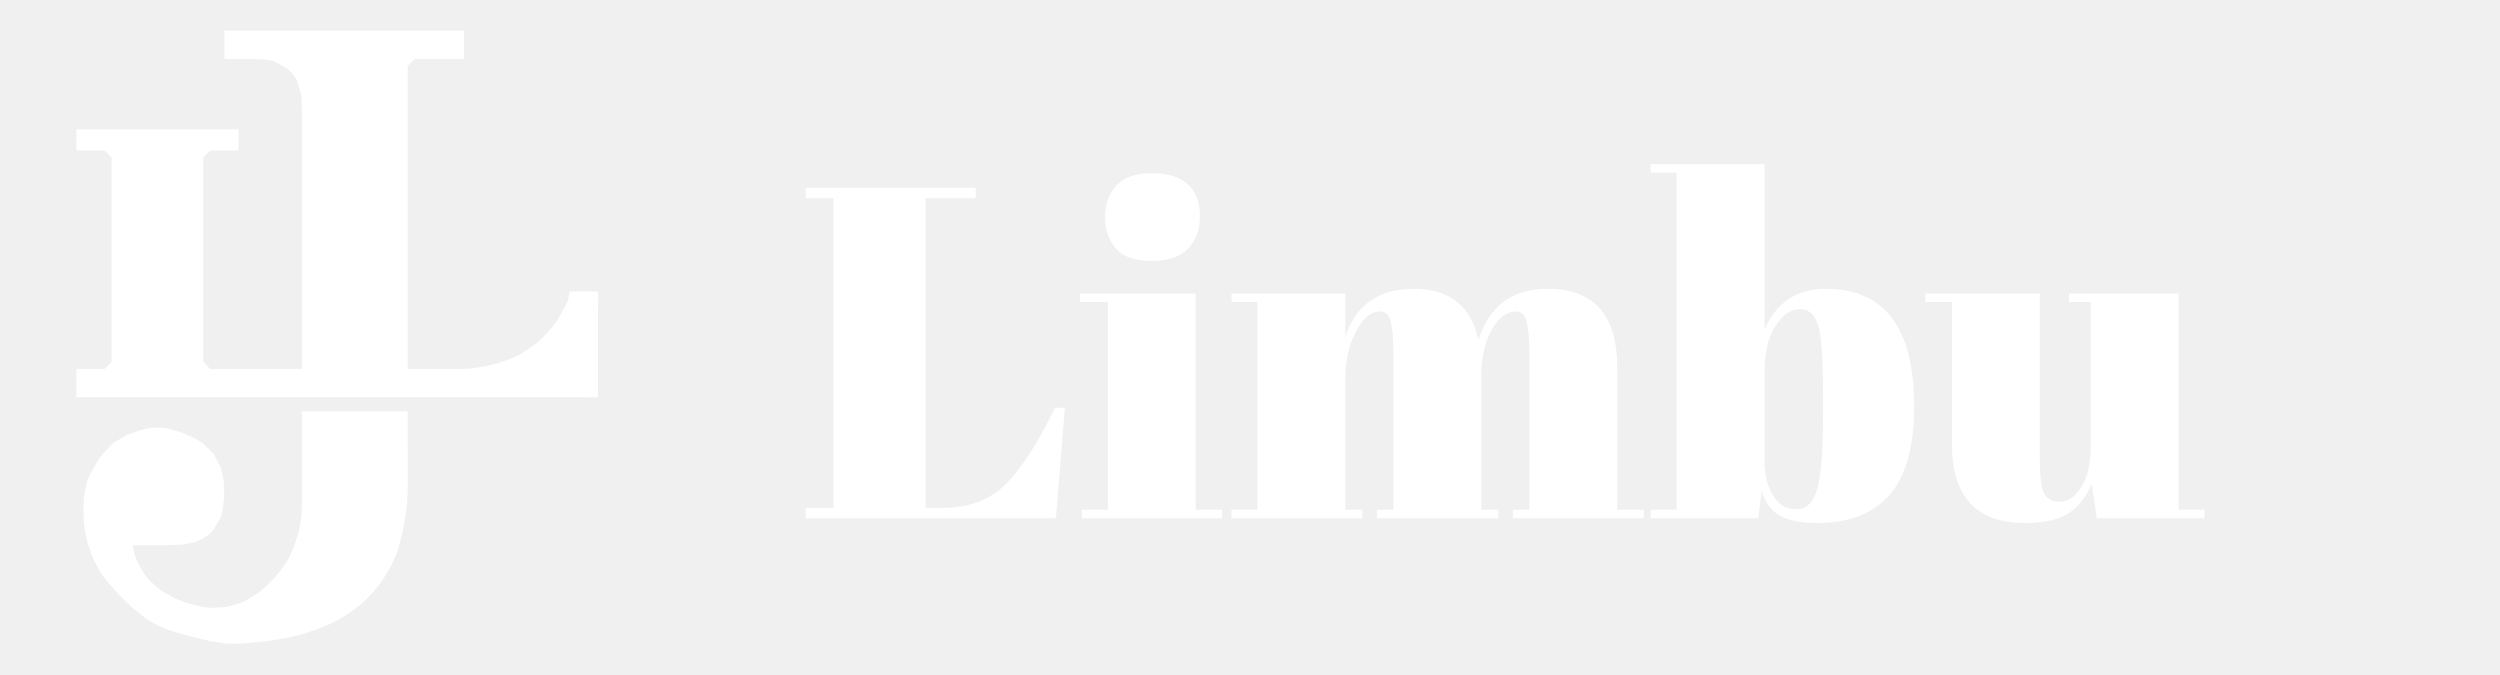
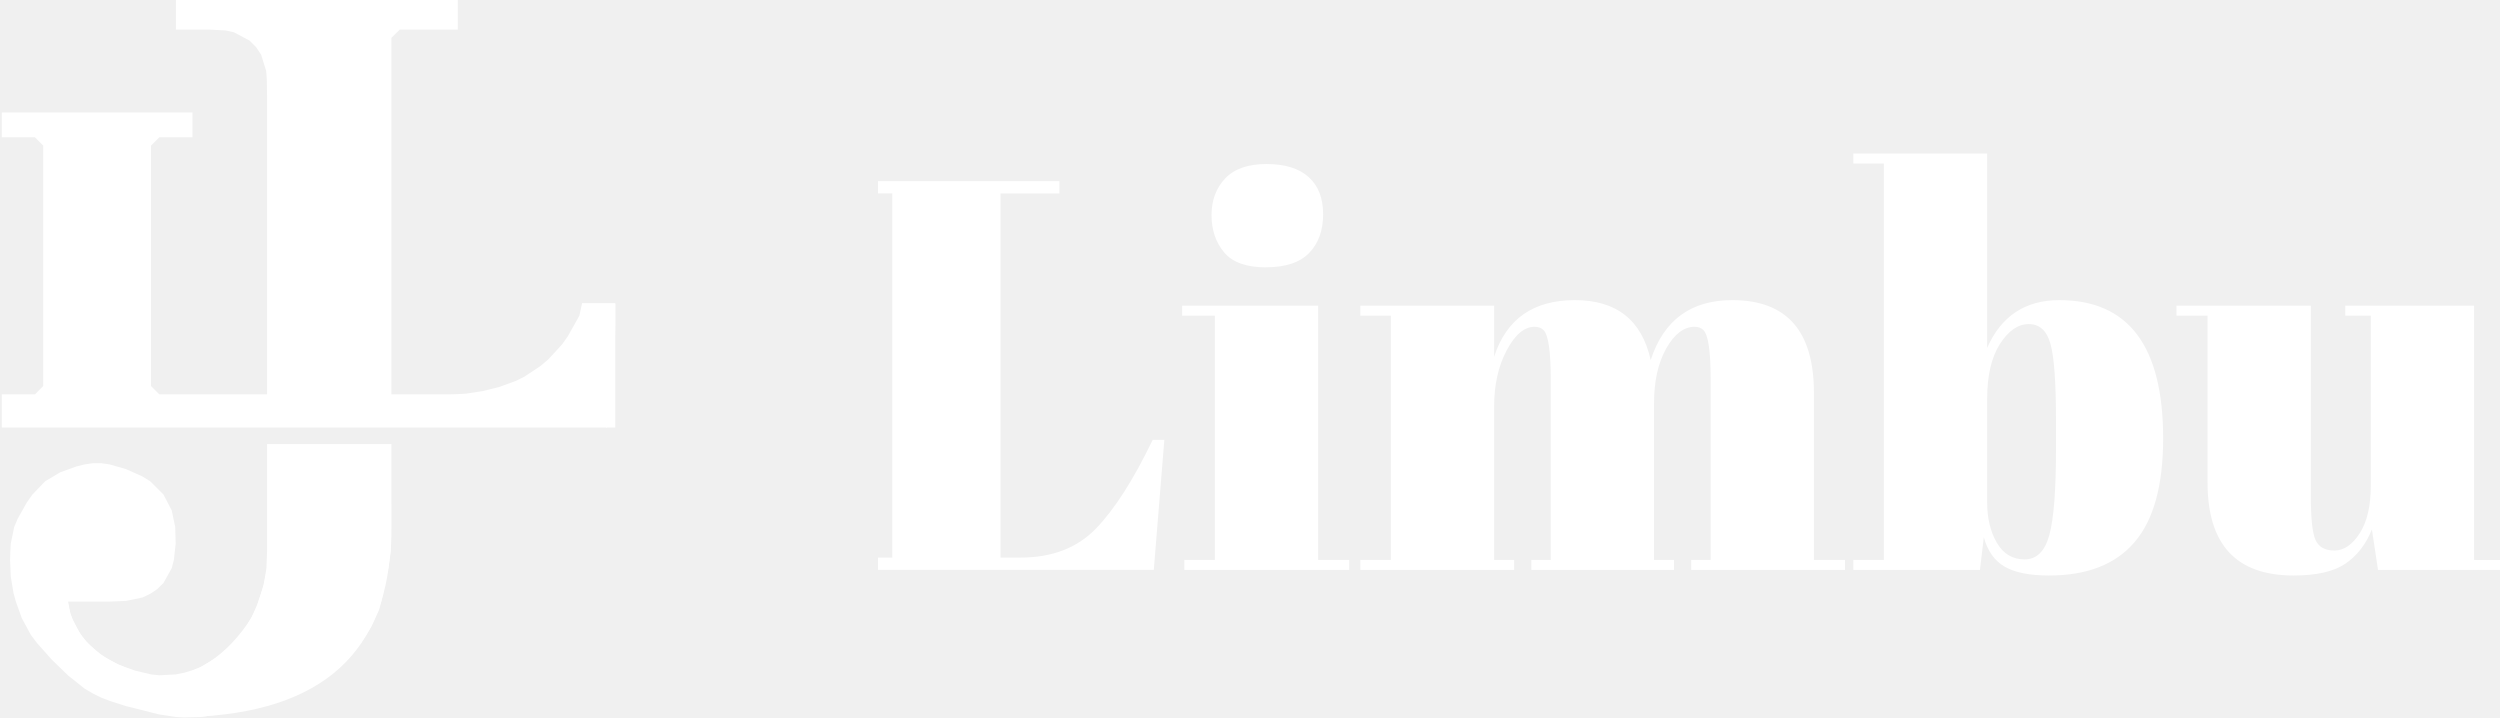
- <svg xmlns="http://www.w3.org/2000/svg" style="isolation:isolate" viewBox="0 0 3707 1000" width="3707pt" height="1000pt">
+ <svg xmlns="http://www.w3.org/2000/svg" version="1.2" viewBox="0 0 3152 904" width="3152" height="904">
  <defs>
-     <clipPath id="_clipPath_BZVV56yyLUlHE8ox9ScUjwaYZx14lppH">
-       <rect width="3707" height="1000" />
+     <clipPath clipPathUnits="userSpaceOnUse" id="cp1">
+       <path d="m-73-62h3707v1000h-3707z" />
+     </clipPath>
+     <clipPath clipPathUnits="userSpaceOnUse" id="cp2">
+       <path d="m-73-62h3707v1000h-3707z" />
+     </clipPath>
+     <clipPath clipPathUnits="userSpaceOnUse" id="cp3">
+       <path d="m1107-34.15h2098v944.3h-2098z" />
+     </clipPath>
+     <clipPath clipPathUnits="userSpaceOnUse" id="cp4">
+       <path d="m-73-62h1000v1000h-1000z" />
    </clipPath>
  </defs>
-   <g clip-path="url(#_clipPath_BZVV56yyLUlHE8ox9ScUjwaYZx14lppH)">
-     <clipPath id="_clipPath_AH920XN9qSPPEXZdrSGbPEXbCspYs0DX">
-       <rect x="0" y="0" width="3707" height="1000" transform="matrix(1,0,0,1,0,0)" fill="rgb(255,255,255)" />
-     </clipPath>
-     <g clip-path="url(#_clipPath_AH920XN9qSPPEXZdrSGbPEXbCspYs0DX)">
-       <g>
-         <clipPath id="_clipPath_anhbuJdqhbGCto9okI7u4YcgHlmkCt3x">
-           <rect x="1180" y="27.85" width="2098" height="944.3" transform="matrix(1,0,0,1,0,0)" fill="rgb(255,255,255)" />
-         </clipPath>
-         <g clip-path="url(#_clipPath_anhbuJdqhbGCto9okI7u4YcgHlmkCt3x)">
-           <g>
-             <path d=" M 1194.7 293.85 L 1194.7 278.45 L 1446.7 278.45 L 1446.7 293.85 L 1372.5 293.85 L 1372.5 753.05 L 1397.7 753.05 L 1397.7 753.05 Q 1457.2 753.05 1492.55 716.65 L 1492.55 716.65 L 1492.55 716.65 Q 1527.9 680.25 1564.3 604.65 L 1564.3 604.65 L 1579 604.65 L 1565.7 768.45 L 1194.7 768.45 L 1194.7 753.05 L 1236 753.05 L 1236 293.85 L 1194.7 293.85 L 1194.7 293.85 Z  M 1707.1 386.95 L 1707.1 386.95 L 1707.1 386.95 Q 1670 386.95 1654.25 368.05 L 1654.25 368.05 L 1654.25 368.05 Q 1638.5 349.15 1638.5 321.15 L 1638.5 321.15 L 1638.5 321.15 Q 1638.5 293.15 1655.65 274.95 L 1655.65 274.95 L 1655.65 274.95 Q 1672.8 256.75 1707.8 256.75 L 1707.8 256.75 L 1707.8 256.75 Q 1742.8 256.75 1761 273.2 L 1761 273.2 L 1761 273.2 Q 1779.2 289.65 1779.2 320.1 L 1779.2 320.1 L 1779.2 320.1 Q 1779.2 350.55 1761.7 368.75 L 1761.7 368.75 L 1761.7 368.75 Q 1744.2 386.95 1707.1 386.95 Z  M 1601.4 447.85 L 1601.4 435.25 L 1772.9 435.25 L 1772.9 755.85 L 1812.1 755.85 L 1812.1 768.45 L 1604.2 768.45 L 1604.2 755.85 L 1642.7 755.85 L 1642.7 447.85 L 1601.4 447.85 L 1601.4 447.85 Z  M 1826.1 447.85 L 1826.1 435.25 L 1994.8 435.25 L 1994.8 499.65 L 1994.8 499.65 Q 2017.9 428.25 2096.65 428.25 L 2096.65 428.25 L 2096.65 428.25 Q 2175.4 428.25 2192.2 503.85 L 2192.2 503.85 L 2192.2 503.85 Q 2216.7 428.25 2295.1 428.25 L 2295.1 428.25 L 2295.1 428.25 Q 2398 428.25 2398 545.15 L 2398 545.15 L 2398 755.85 L 2437.2 755.85 L 2437.2 768.45 L 2243.3 768.45 L 2243.3 755.85 L 2267.8 755.85 L 2267.8 528.35 L 2267.8 528.35 Q 2267.8 475.15 2258.7 466.05 L 2258.7 466.05 L 2258.7 466.05 Q 2254.5 461.85 2247.5 461.85 L 2247.5 461.85 L 2247.5 461.85 Q 2227.2 461.85 2211.8 489.15 L 2211.8 489.15 L 2211.8 489.15 Q 2196.4 516.45 2196.4 558.45 L 2196.4 558.45 L 2196.4 755.85 L 2221.6 755.85 L 2221.6 768.45 L 2041.7 768.45 L 2041.7 755.85 L 2066.2 755.85 L 2066.2 528.35 L 2066.2 528.35 Q 2066.2 475.15 2057.1 466.05 L 2057.1 466.05 L 2057.1 466.05 Q 2052.9 461.85 2045.9 461.85 L 2045.9 461.85 L 2045.9 461.85 Q 2026.3 461.85 2010.55 491.6 L 2010.55 491.6 L 2010.55 491.6 Q 1994.8 521.35 1994.8 562.65 L 1994.8 562.65 L 1994.8 755.85 L 2020 755.85 L 2020 768.45 L 1826.1 768.45 L 1826.1 755.85 L 1864.6 755.85 L 1864.6 447.85 L 1826.1 447.85 L 1826.1 447.85 Z  M 2703.2 580.15 L 2703.2 580.15 Q 2703.2 508.05 2696.2 483.2 L 2696.2 483.2 L 2696.2 483.2 Q 2689.2 458.35 2668.9 458.35 L 2668.9 458.35 L 2668.9 458.35 Q 2648.6 458.35 2632.5 483.55 L 2632.5 483.55 L 2632.5 483.55 Q 2616.4 508.75 2616.4 552.85 L 2616.4 552.85 L 2616.4 683.05 L 2616.4 683.05 Q 2616.4 713.15 2628.65 734.15 L 2628.65 734.15 L 2628.65 734.15 Q 2640.9 755.15 2663.65 755.15 L 2663.65 755.15 L 2663.65 755.15 Q 2686.4 755.15 2694.8 724.35 L 2694.8 724.35 L 2694.8 724.35 Q 2703.2 693.55 2703.2 616.55 L 2703.2 616.55 L 2703.2 580.15 L 2703.2 580.15 Z  M 2447.7 243.45 L 2616.4 243.45 L 2616.4 488.45 L 2616.4 488.45 Q 2643 428.25 2707.4 428.25 L 2707.4 428.25 L 2707.4 428.25 Q 2838.3 428.25 2838.3 602.55 L 2838.3 602.55 L 2838.3 602.55 Q 2838.3 691.45 2802.25 733.45 L 2802.25 733.45 L 2802.25 733.45 Q 2766.2 775.45 2694.1 775.45 L 2694.1 775.45 L 2694.1 775.45 Q 2657.7 775.45 2638.45 764.25 L 2638.45 764.25 L 2638.45 764.25 Q 2619.2 753.05 2612.2 727.15 L 2612.2 727.15 L 2607.3 768.45 L 2447.7 768.45 L 2447.7 755.85 L 2486.2 755.85 L 2486.2 256.05 L 2447.7 256.05 L 2447.7 243.45 L 2447.7 243.45 Z  M 3268.8 755.85 L 3268.8 768.45 L 3109.2 768.45 L 3101.5 717.35 L 3101.5 717.35 Q 3090.3 745.35 3068.25 760.4 L 3068.25 760.4 L 3068.25 760.4 Q 3046.2 775.45 3002.8 775.45 L 3002.8 775.45 L 3002.8 775.45 Q 2894.3 775.45 2894.3 658.55 L 2894.3 658.55 L 2894.3 447.85 L 2855.1 447.85 L 2855.1 435.25 L 3024.5 435.25 L 3024.5 675.35 L 3024.5 675.35 Q 3024.5 717.35 3030.45 730.65 L 3030.45 730.65 L 3030.45 730.65 Q 3036.4 743.95 3054.25 743.95 L 3054.25 743.95 L 3054.25 743.95 Q 3072.1 743.95 3086.1 722.25 L 3086.1 722.25 L 3086.1 722.25 Q 3100.1 700.55 3100.1 662.05 L 3100.1 662.05 L 3100.1 447.85 L 3067.9 447.85 L 3067.9 435.25 L 3230.3 435.25 L 3230.3 755.85 L 3268.8 755.85 L 3268.8 755.85 Z " fill-rule="evenodd" fill="rgb(255,255,255)" />
-           </g>
-         </g>
-         <clipPath id="_clipPath_vtqWzFDxlqm06NSjoib5HJLWs9dpbYkd">
-           <rect x="0" y="0" width="1000" height="1000" transform="matrix(1,0,0,1,0,0)" fill="rgb(255,255,255)" />
-         </clipPath>
-         <g clip-path="url(#_clipPath_vtqWzFDxlqm06NSjoib5HJLWs9dpbYkd)">
-           <g>
-             <g>
-               <g>
-                 <g>
-                   <path d=" M 332.758 45.455 L 332.758 87.265 L 354.245 87.265 L 364.697 87.265 L 374.569 87.265 L 395.474 88.427 L 405.927 90.749 L 425.671 101.202 L 433.801 109.332 L 440.189 118.914 L 446.577 139.529 L 447.447 149.982 L 447.738 170.887 L 447.738 191.792 L 447.738 233.603 L 447.738 547.184 L 311.853 547.184 L 301.4 536.731 L 301.4 233.603 L 311.853 223.15 L 353.664 223.15 L 353.664 191.792 L 113.251 191.792 L 113.251 223.15 L 155.062 223.15 L 165.515 233.603 L 165.515 536.731 L 155.062 547.184 L 113.251 547.184 L 113.251 588.995 L 876.299 588.995 L 876.299 567.508 L 876.589 547.184 L 877.169 536.731 L 880.364 515.826 L 882.686 505.373 L 885.881 484.468 L 886.461 474.015 L 886.751 453.691 L 886.751 432.204 L 844.94 432.204 L 841.457 447.883 L 838.262 453.691 L 826.939 474.015 L 819.679 484.177 L 802.259 503.051 L 792.386 511.47 L 771.772 525.117 L 761.319 530.344 L 740.413 537.893 L 729.961 540.506 L 719.508 543.119 L 698.603 546.313 L 688.15 546.894 L 677.697 547.184 L 656.792 547.184 L 604.528 547.184 L 604.528 97.718 L 614.981 87.265 L 688.15 87.265 L 688.15 45.455 L 332.758 45.455 L 332.758 45.455 Z  M 447.738 609.9 L 447.738 714.427 L 447.738 735.333 L 447.738 745.785 L 446.867 766.691 L 443.382 787.596 L 436.995 808.502 L 427.703 829.407 L 421.606 839.86 L 413.767 850.312 L 405.056 860.475 L 385.022 878.476 L 364.116 890.962 L 353.664 895.027 L 343.211 898.22 L 332.758 900.253 L 311.853 901.415 L 301.4 900.253 L 280.495 895.318 L 259.589 887.768 L 238.974 876.444 L 220.392 859.894 L 212.552 850.022 L 202.099 829.988 L 199.777 824.181 L 196.873 808.502 L 228.812 808.502 L 249.137 808.502 L 270.042 807.631 L 290.657 803.275 L 300.529 798.63 L 309.24 792.823 L 317.079 784.983 L 327.532 766.4 L 330.145 756.238 L 332.468 735.333 L 331.887 714.427 L 327.532 693.522 L 317.079 673.487 L 300.529 656.937 L 290.657 650.84 L 270.042 641.549 L 249.137 635.451 L 238.684 634 L 228.231 634 L 217.778 635.451 L 207.326 638.064 L 186.711 645.614 L 167.838 656.937 L 151.868 673.487 L 144.9 683.36 L 133.286 703.975 L 128.931 714.427 L 124.575 735.333 L 123.995 745.785 L 123.704 756.238 L 124.575 777.144 L 128.06 798.049 L 130.963 808.502 L 138.513 829.407 L 149.836 850.312 L 157.675 860.765 L 176.258 881.671 L 196.873 901.705 L 217.778 918.255 L 228.231 924.352 L 238.684 929.578 L 249.137 933.643 L 270.042 940.322 L 280.495 942.935 L 301.4 948.161 L 311.853 950.774 L 332.758 953.969 L 343.211 954.549 L 364.116 953.969 L 385.022 950.774 L 395.474 948.452 L 416.38 944.968 L 426.832 943.806 L 447.738 939.451 L 458.191 935.677 L 479.096 927.256 L 489.549 922.9 L 510.454 912.158 L 531.069 898.22 L 540.941 889.801 L 549.942 880.8 L 565.912 860.765 L 572.88 850.312 L 579.267 839.86 L 588.849 818.954 L 591.753 808.502 L 594.076 798.049 L 598.141 777.144 L 600.463 766.691 L 603.658 745.785 L 604.528 724.88 L 604.528 714.427 L 604.528 693.522 L 604.528 609.9 L 447.738 609.9 L 447.738 609.9 Z " fill="rgb(255,255,255)" />
-                 </g>
-                 <g>
-                   <path d=" M 875.051 433.492 L 875.051 589.002 L 886.749 589.002 L 886.749 433.492 L 875.051 433.492 L 875.051 433.492 Z " fill="rgb(255,255,255)" />
+   <style>
+ 		.s0 { fill: #ffffff } 
+ 	</style>
+   <g id="Clip-Path" clip-path="url(#cp1)">
+     <g id="Layer">
+       <g id="Clip-Path" clip-path="url(#cp2)">
+         <g id="Layer">
+           <g id="Layer">
+             <g id="Clip-Path" clip-path="url(#cp3)">
+               <g id="Layer">
+                 <g id="Layer">
+                   <path id="Layer" fill-rule="evenodd" class="s0" d="m1083.7 243.9v-15.5h252v15.5h-74.2v459.1h25.2q59.5 0 94.9-36.4 35.3-36.4 71.7-112h14.7l-13.3 163.9h-371v-15.5h41.3v-459.2zm512.4 93.2q-37.1-0.1-52.8-19-15.8-18.9-15.8-46.9 0-28 17.2-46.2 17.1-18.2 52.1-18.2 35 0 53.2 16.5 18.2 16.4 18.2 46.9 0 30.4-17.5 48.6-17.5 18.2-54.6 18.2zm-105.7 60.9v-12.6h171.5v320.6h39.2v12.6h-207.9v-12.6h38.5v-308zm224.7 0v-12.6h168.7v64.4q23.1-71.4 101.8-71.4 78.8 0 95.6 75.6 24.5-75.6 102.9-75.6 102.9 0 102.9 116.9v210.7h39.2v12.6h-193.9v-12.6h24.5v-227.5q0-53.2-9.1-62.3-4.2-4.2-11.2-4.2-20.3 0.1-35.7 27.3-15.4 27.3-15.4 69.3v197.4h25.2v12.6h-179.9v-12.6h24.5v-227.5q0-53.2-9.1-62.3-4.2-4.2-11.2-4.2-19.6 0-35.3 29.8-15.8 29.7-15.8 71v193.2h25.2v12.6h-193.9v-12.6h38.5v-308zm621.6-204.4h168.7v245q26.6-60.2 91-60.2 130.9 0 130.9 174.3 0 88.9-36.1 130.9-36 42.1-108.1 42-36.4 0-55.7-11.2-19.2-11.2-26.2-37.1l-4.9 41.3h-159.6v-12.6h38.5v-499.8h-38.5zm255.5 336.7q0-72.1-7-96.9-7-24.8-27.3-24.8-20.3 0-36.4 25.1-16.1 25.3-16.1 69.4v130.1q0 30.1 12.2 51.1 12.3 21 35 21 22.8 0 31.2-30.7 8.4-30.9 8.4-107.9zm565.6 175.8v12.5h-159.6l-7.7-51.1q-11.2 28-33.3 43.1-22 15-65.4 15-108.5 0-108.5-116.9v-210.7h-39.2v-12.6h169.4v240.1q0 42 5.9 55.3 6 13.3 23.8 13.3 17.9 0 31.9-21.7 14-21.7 14-60.2v-214.2h-32.2v-12.6h162.4v320.6z" />
                </g>
              </g>
-               <path d=" M 350 954 Q 601 946 604 724 Q 607 502 560 836 L 350 954 L 350 954 Z " fill="rgb(255,255,255)" />
-               <path d=" M 196 808 Q 207.5 875.5 291 899 C 374.5 922.5 431.5 828.5 435 814 C 438.5 799.5 444 794.5 449 757 Q 454 719.5 465 852 L 390 905 L 294 919 Q 162.5 884.5 196 808 Z " fill="rgb(255,255,255)" />
+             </g>
+             <g id="Clip-Path" clip-path="url(#cp4)">
+               <g id="Layer">
+                 <g id="Layer">
+                   <g id="Layer">
+                     <g id="Layer">
+                       <g id="Layer">
+                         <path id="Layer" class="s0" d="m577.2-4.5v41.8h-73.2l-10.5 10.4v449.5h52.3 20.9l10.5-0.3 10.4-0.6 20.9-3.2 10.5-2.6 10.4-2.6 20.9-7.6 10.5-5.2 20.6-13.6 9.9-8.4 17.4-18.9 7.2-10.2 11.4-20.3 3.2-5.8 3.4-15.7h41.9v21.5l-0.3 20.3-0.6 10.5-3.2 20.9-2.3 10.4-3.2 20.9-0.6 10.5-0.3 20.3v21.5h-763v-41.8h41.8l10.4-10.5v-303.1l-10.4-10.5h-41.8v-31.3h240.4v31.3h-41.8l-10.5 10.5v303.1l10.5 10.5h135.8v-313.6-41.8-20.9l-0.3-20.9-0.8-10.5-6.4-20.6-6.4-9.6-8.1-8.1-19.8-10.5-10.4-2.3-20.9-1.1h-9.9-10.5-21.4v-41.8zm-83.7 564.4v83.6 20.9 10.5l-0.8 20.9-3.2 20.9-2.4 10.4-4 20.9-2.3 10.5-2.9 10.5-9.6 20.9-6.4 10.4-7 10.5-16 20-9 9-9.8 8.4-20.6 14-20.9 10.7-10.5 4.4-20.9 8.4-10.5 3.8-20.9 4.3-10.4 1.2-20.9 3.5-10.5 2.3-20.9 3.2-20.9 0.5-10.4-0.5-20.9-3.2-10.5-2.6-20.9-5.3-10.5-2.6-20.9-6.7-10.4-4-10.5-5.2-10.4-6.1-20.9-16.6-20.6-20-18.6-20.9-7.9-10.5-11.3-20.9-7.5-20.9-2.9-10.5-3.5-20.9-0.9-20.9 0.3-10.4 0.6-10.5 4.3-20.9 4.4-10.4 11.6-20.6 7-9.9 15.9-16.6 18.9-11.3 20.6-7.5 10.5-2.6 10.4-1.5h10.5l10.4 1.5 20.9 6 20.7 9.3 9.8 6.1 16.6 16.6 10.4 20 4.4 20.9 0.6 20.9-2.3 20.9-2.7 10.2-10.4 18.6-7.9 7.8-8.7 5.8-9.8 4.7-20.7 4.3-20.9 0.9h-20.3-31.9l2.9 15.7 2.3 5.8 10.5 20 7.8 9.9 18.6 16.5 20.6 11.4 20.9 7.5 20.9 5 10.5 1.1 20.9-1.1 10.4-2.1 10.5-3.2 10.4-4 20.9-12.5 20.1-18 8.7-10.2 7.8-10.4 6.1-10.5 9.3-20.9 6.4-20.9 3.5-20.9 0.8-20.9v-10.5-20.9-104.5z" />
+                       </g>
+                       <g id="Layer">
+                         <path id="Layer" class="s0" d="m775.7 383.5v155.5h-11.6v-155.5z" />
+                       </g>
+                     </g>
+                     <path id="Layer" class="s0" d="m239 904q251-8 254-230 3-222-44 112z" />
+                     <path id="Layer" class="s0" d="m85 758q11.5 67.5 95 91c83.5 23.5 140.5-70.5 144-85 3.5-14.5 9-19.5 14-57q5-37.5 16 95l-75 53-96 14q-131.5-34.5-98-111z" />
+                   </g>
+                 </g>
+               </g>
            </g>
          </g>
        </g>
      </g>
    </g>
  </g>
</svg>
